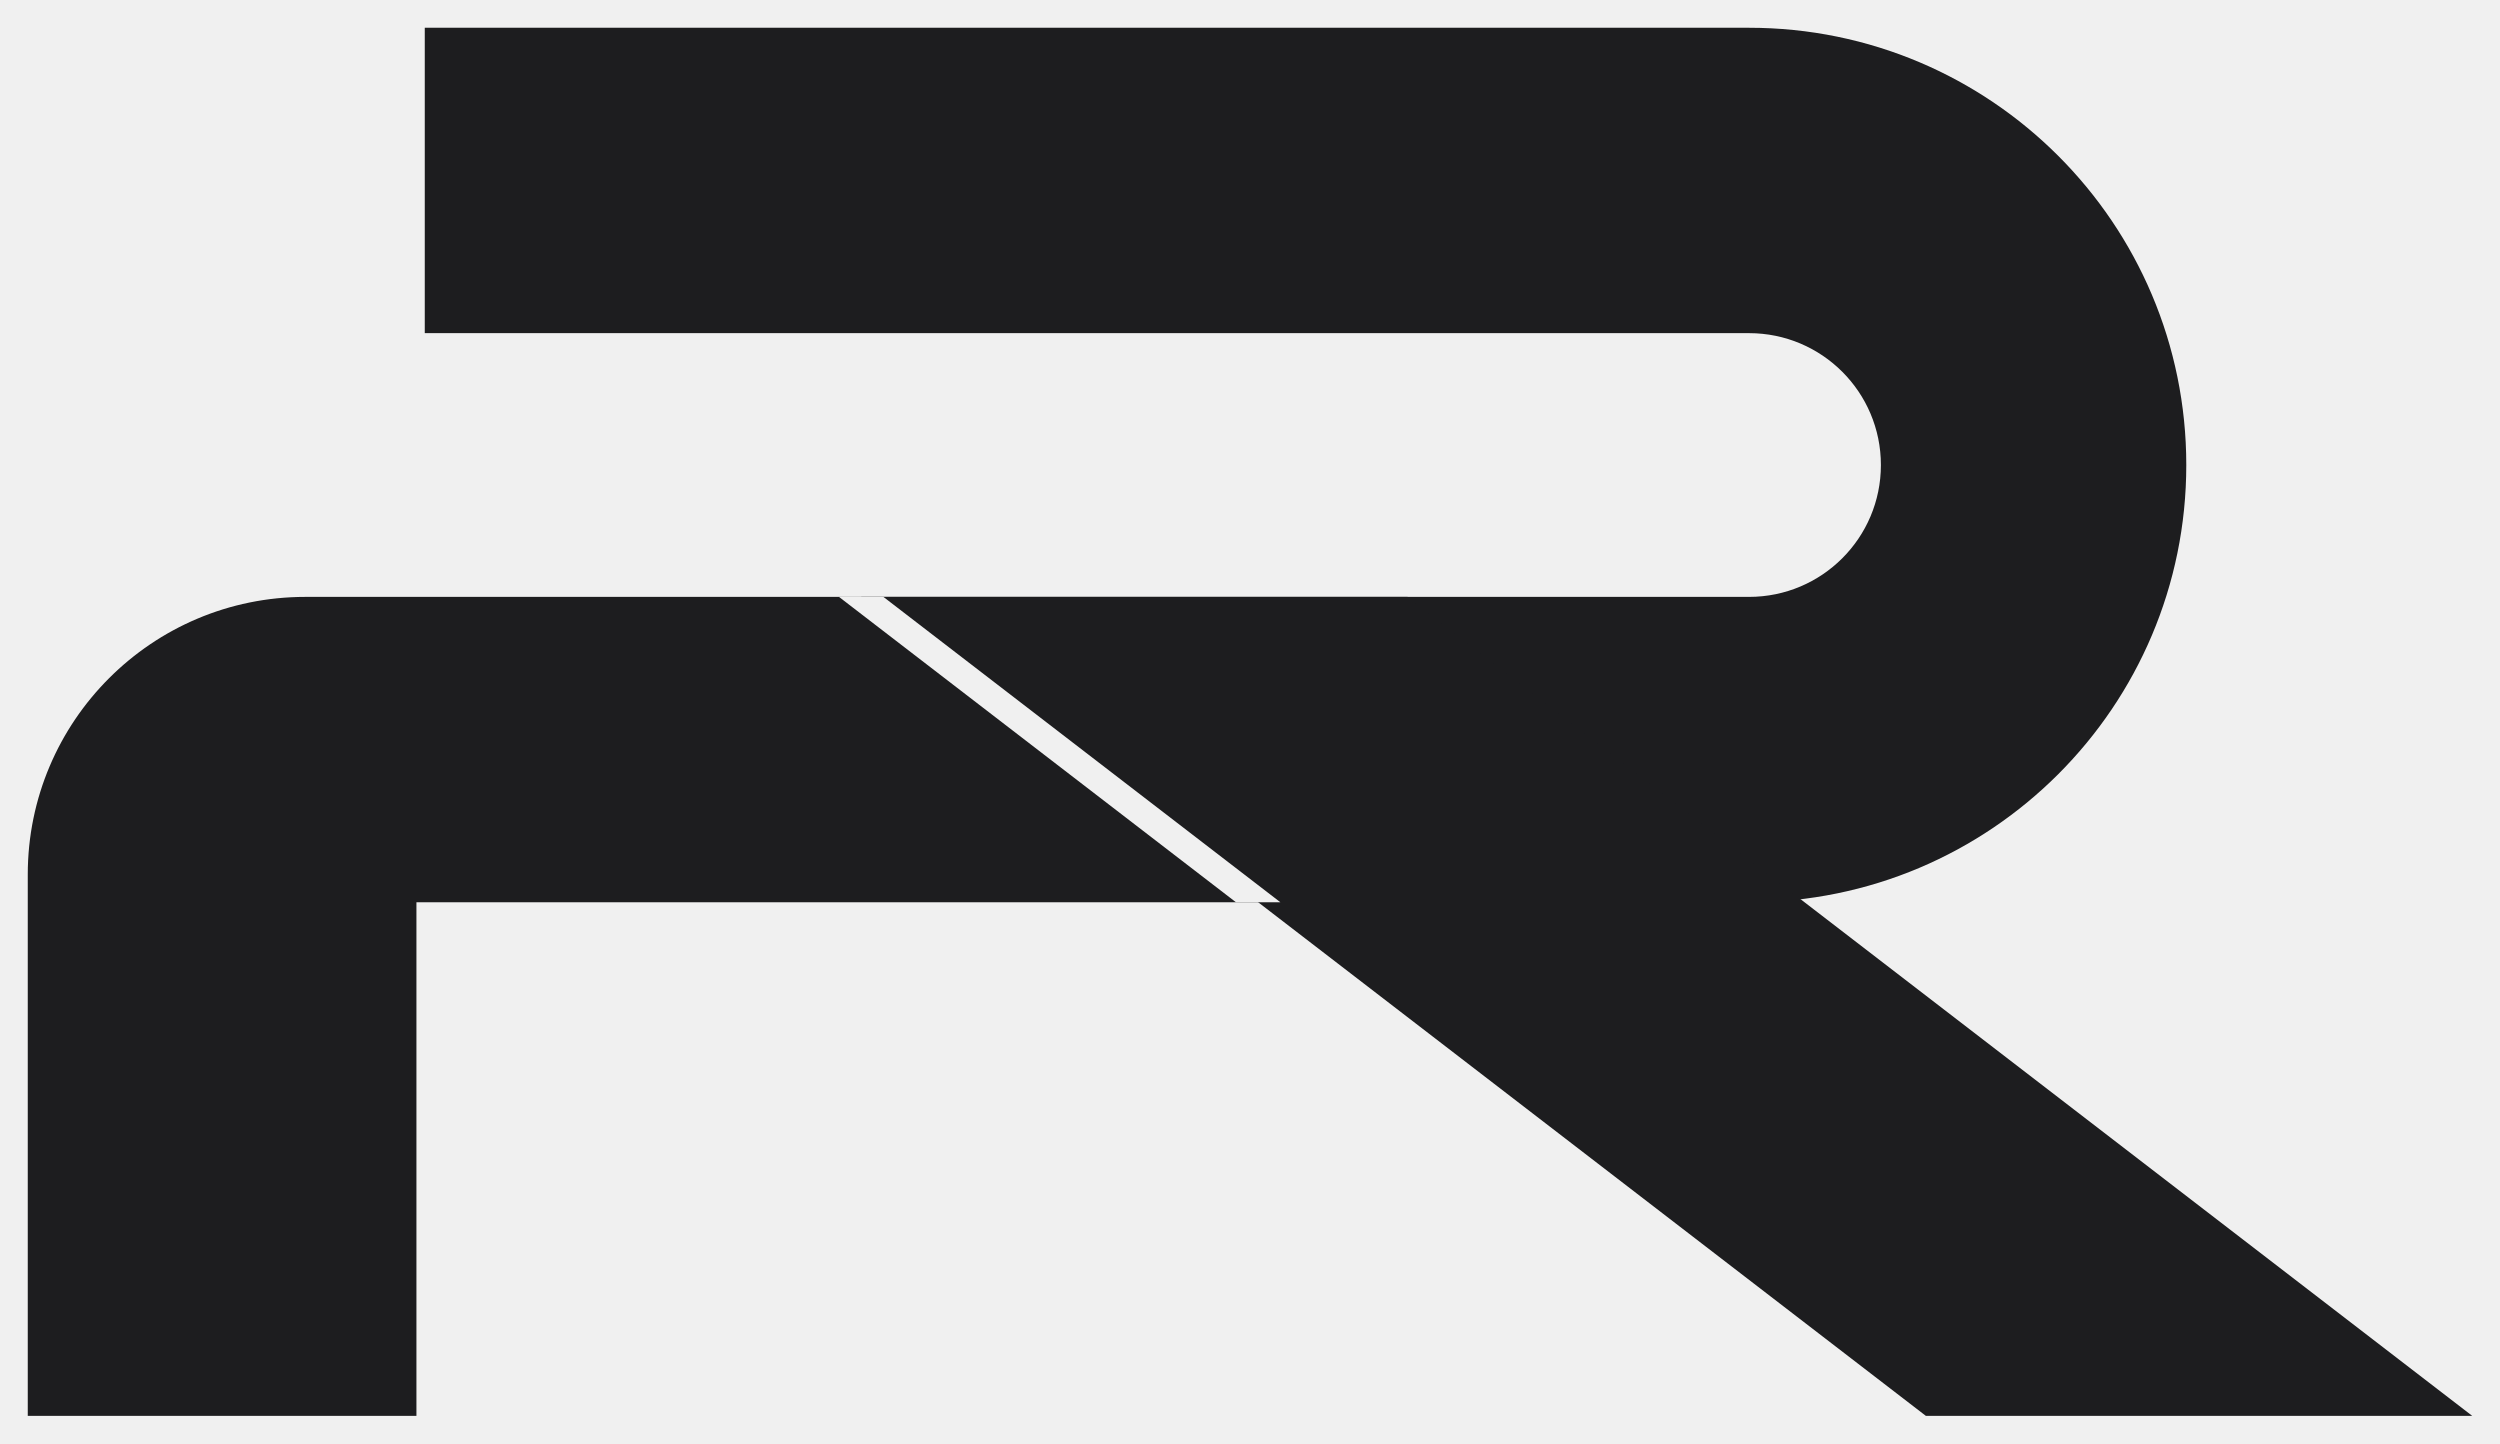
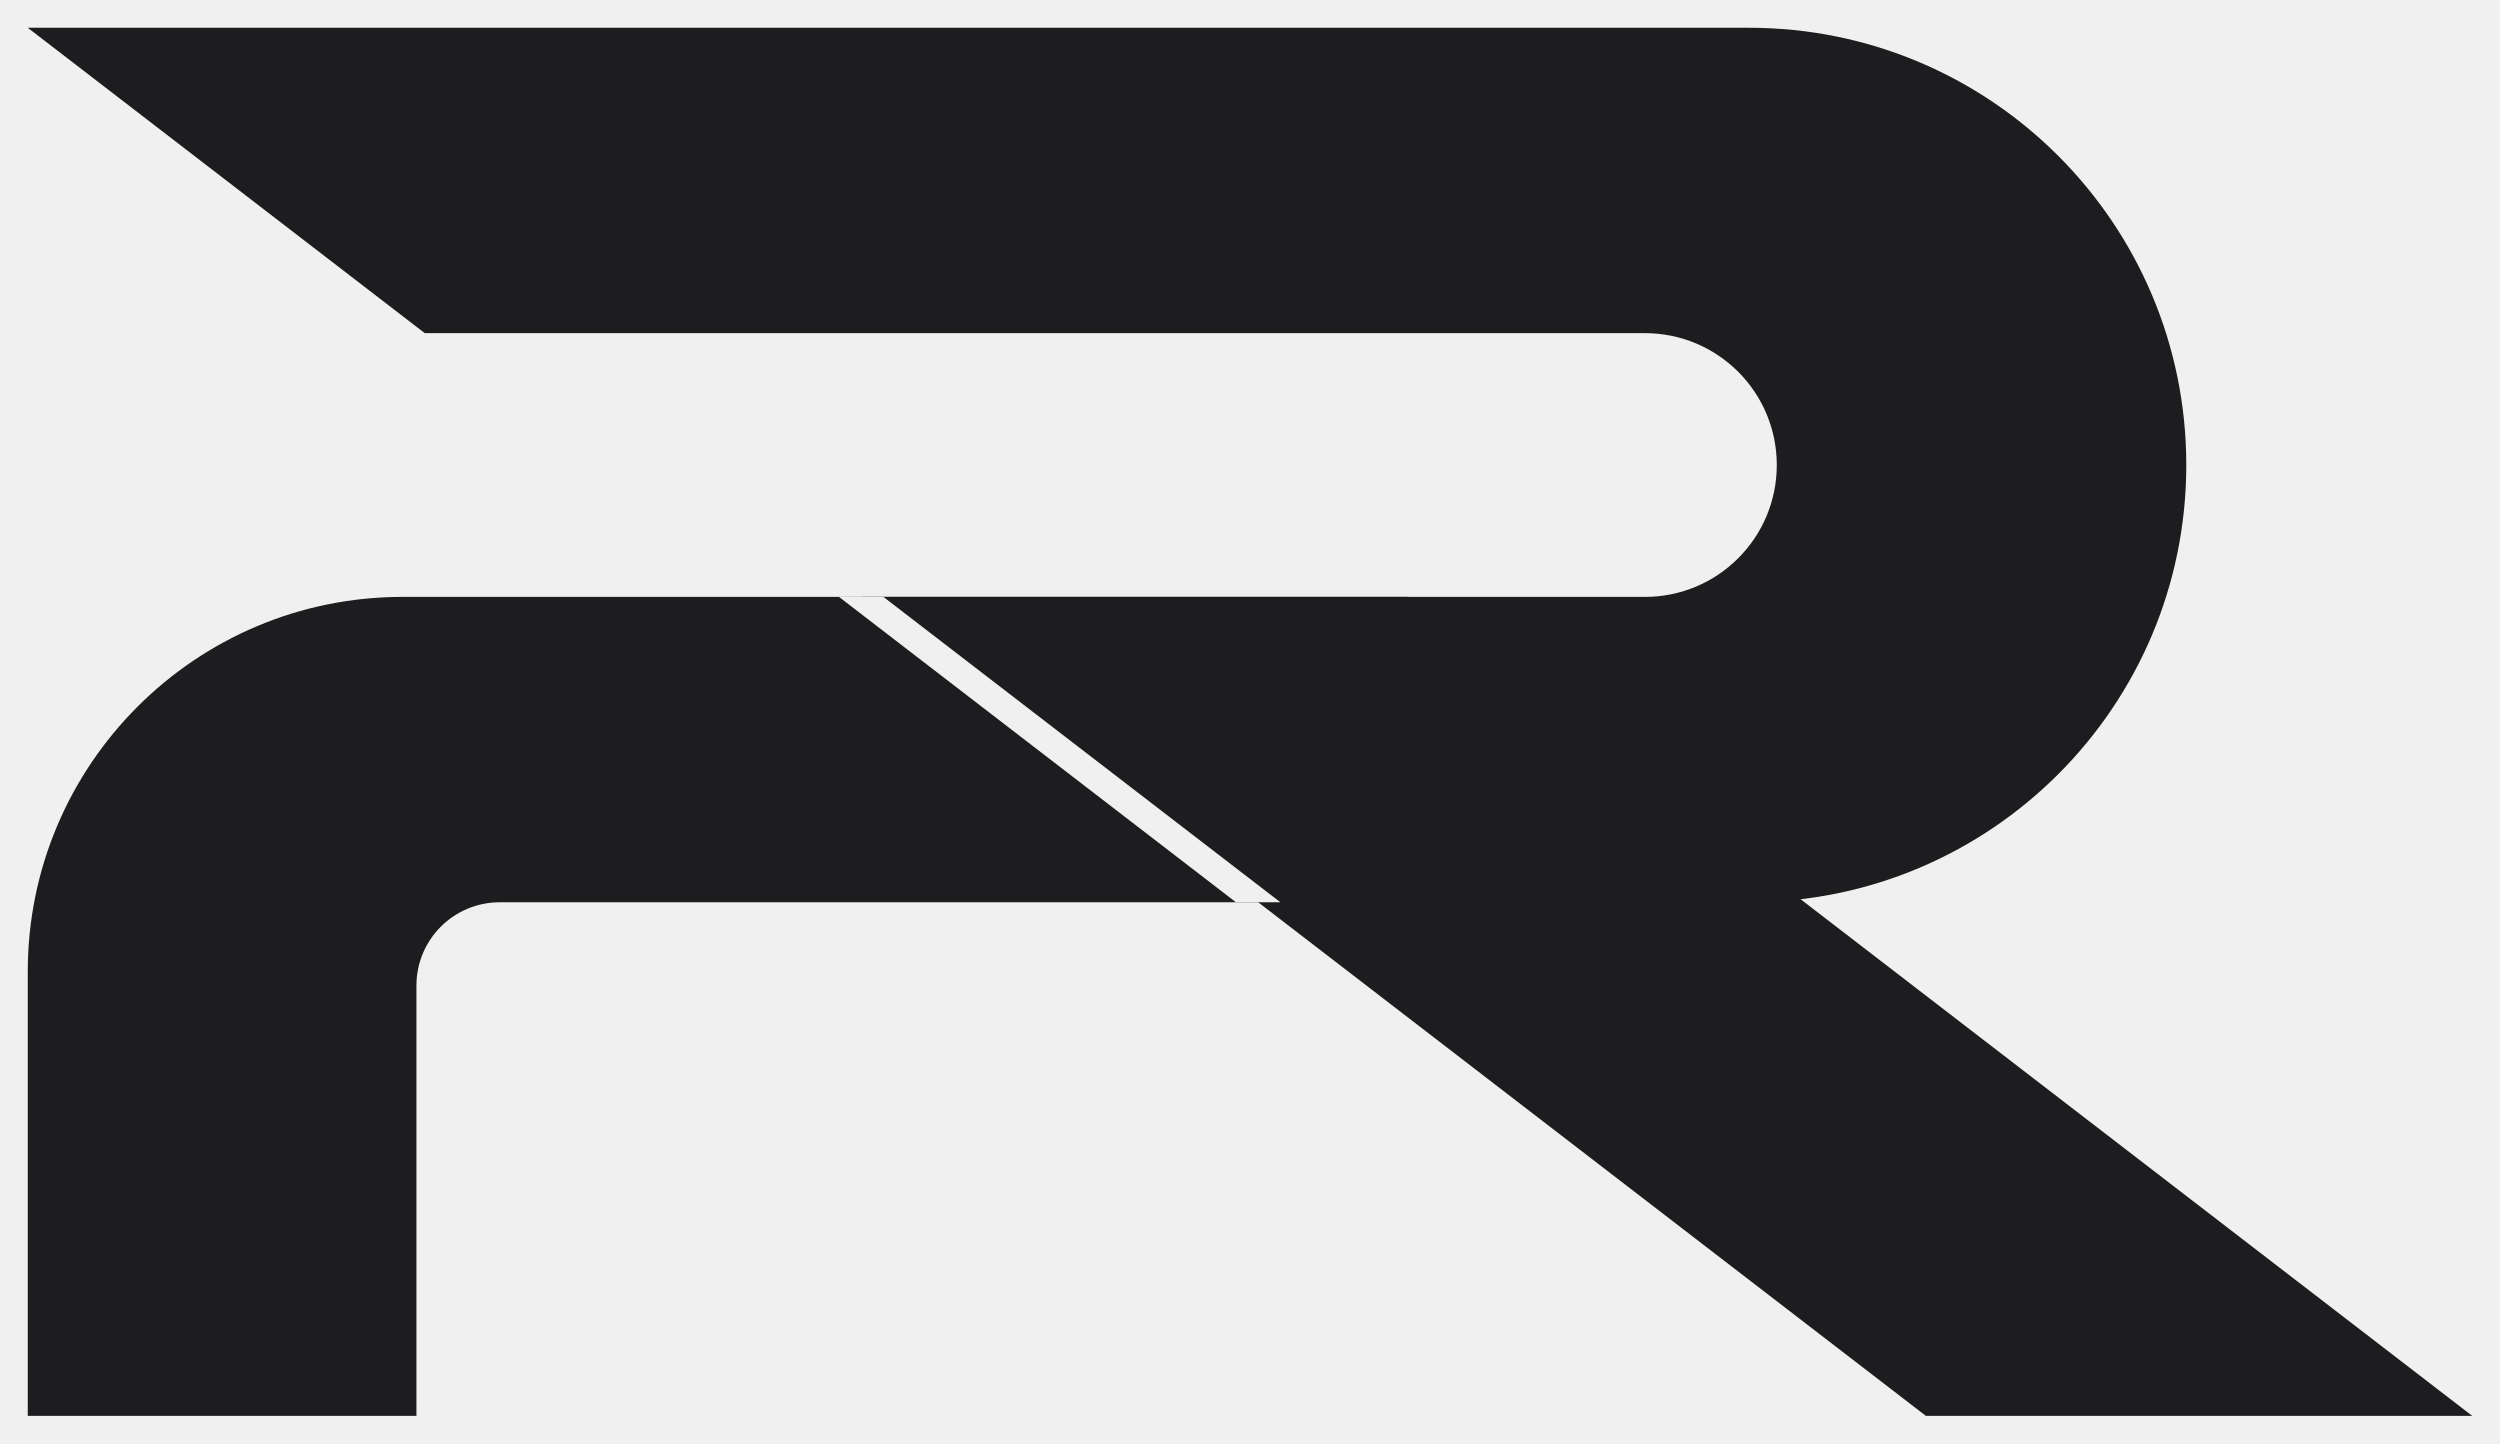
<svg xmlns="http://www.w3.org/2000/svg" viewBox="-2 -2 180.1 104" role="img" aria-label="Rift Motion">
  <defs>
    <mask id="fenda" maskUnits="userSpaceOnUse" x="-10" y="-10" width="196.1" height="120">
      <rect x="-10" y="-10" width="196.1" height="120" fill="#fff" />
      <path d="M58.44 41 L61.64 41 L90.24 63 L87.04 63 Z" fill="#000" />
      <path d="M0 0" fill="none" stroke="#000" stroke-width="3.2" stroke-linecap="round" />
    </mask>
  </defs>
  <g fill="#1D1D1F" mask="url(#fenda)">
-     <path d="M28.6 0 L124 0 A31.5 31.5 0 0 1 124 63 L28 63 L28 100 L0 100 L0 61 A20 20 0 0 1 20 41 L124 41 A9.5 9.5 0 0 0 124 22 L28.6 22 Z" />
+     <path d="M0 0 L124 0 A31.5 31.5 0 0 1 124 63 L34 63 A6 6 0 0 0 28 69 L28 100 L0 100 L0 68 A27 27 0 0 1 27 41 L116.5 41 A9.5 9.5 0 0 0 116.5 22 L28.6 22 Z" />
    <path d="M60.04 41 L99.4 41 L176.1 100 L136.74 100 Z" />
  </g>
</svg>
